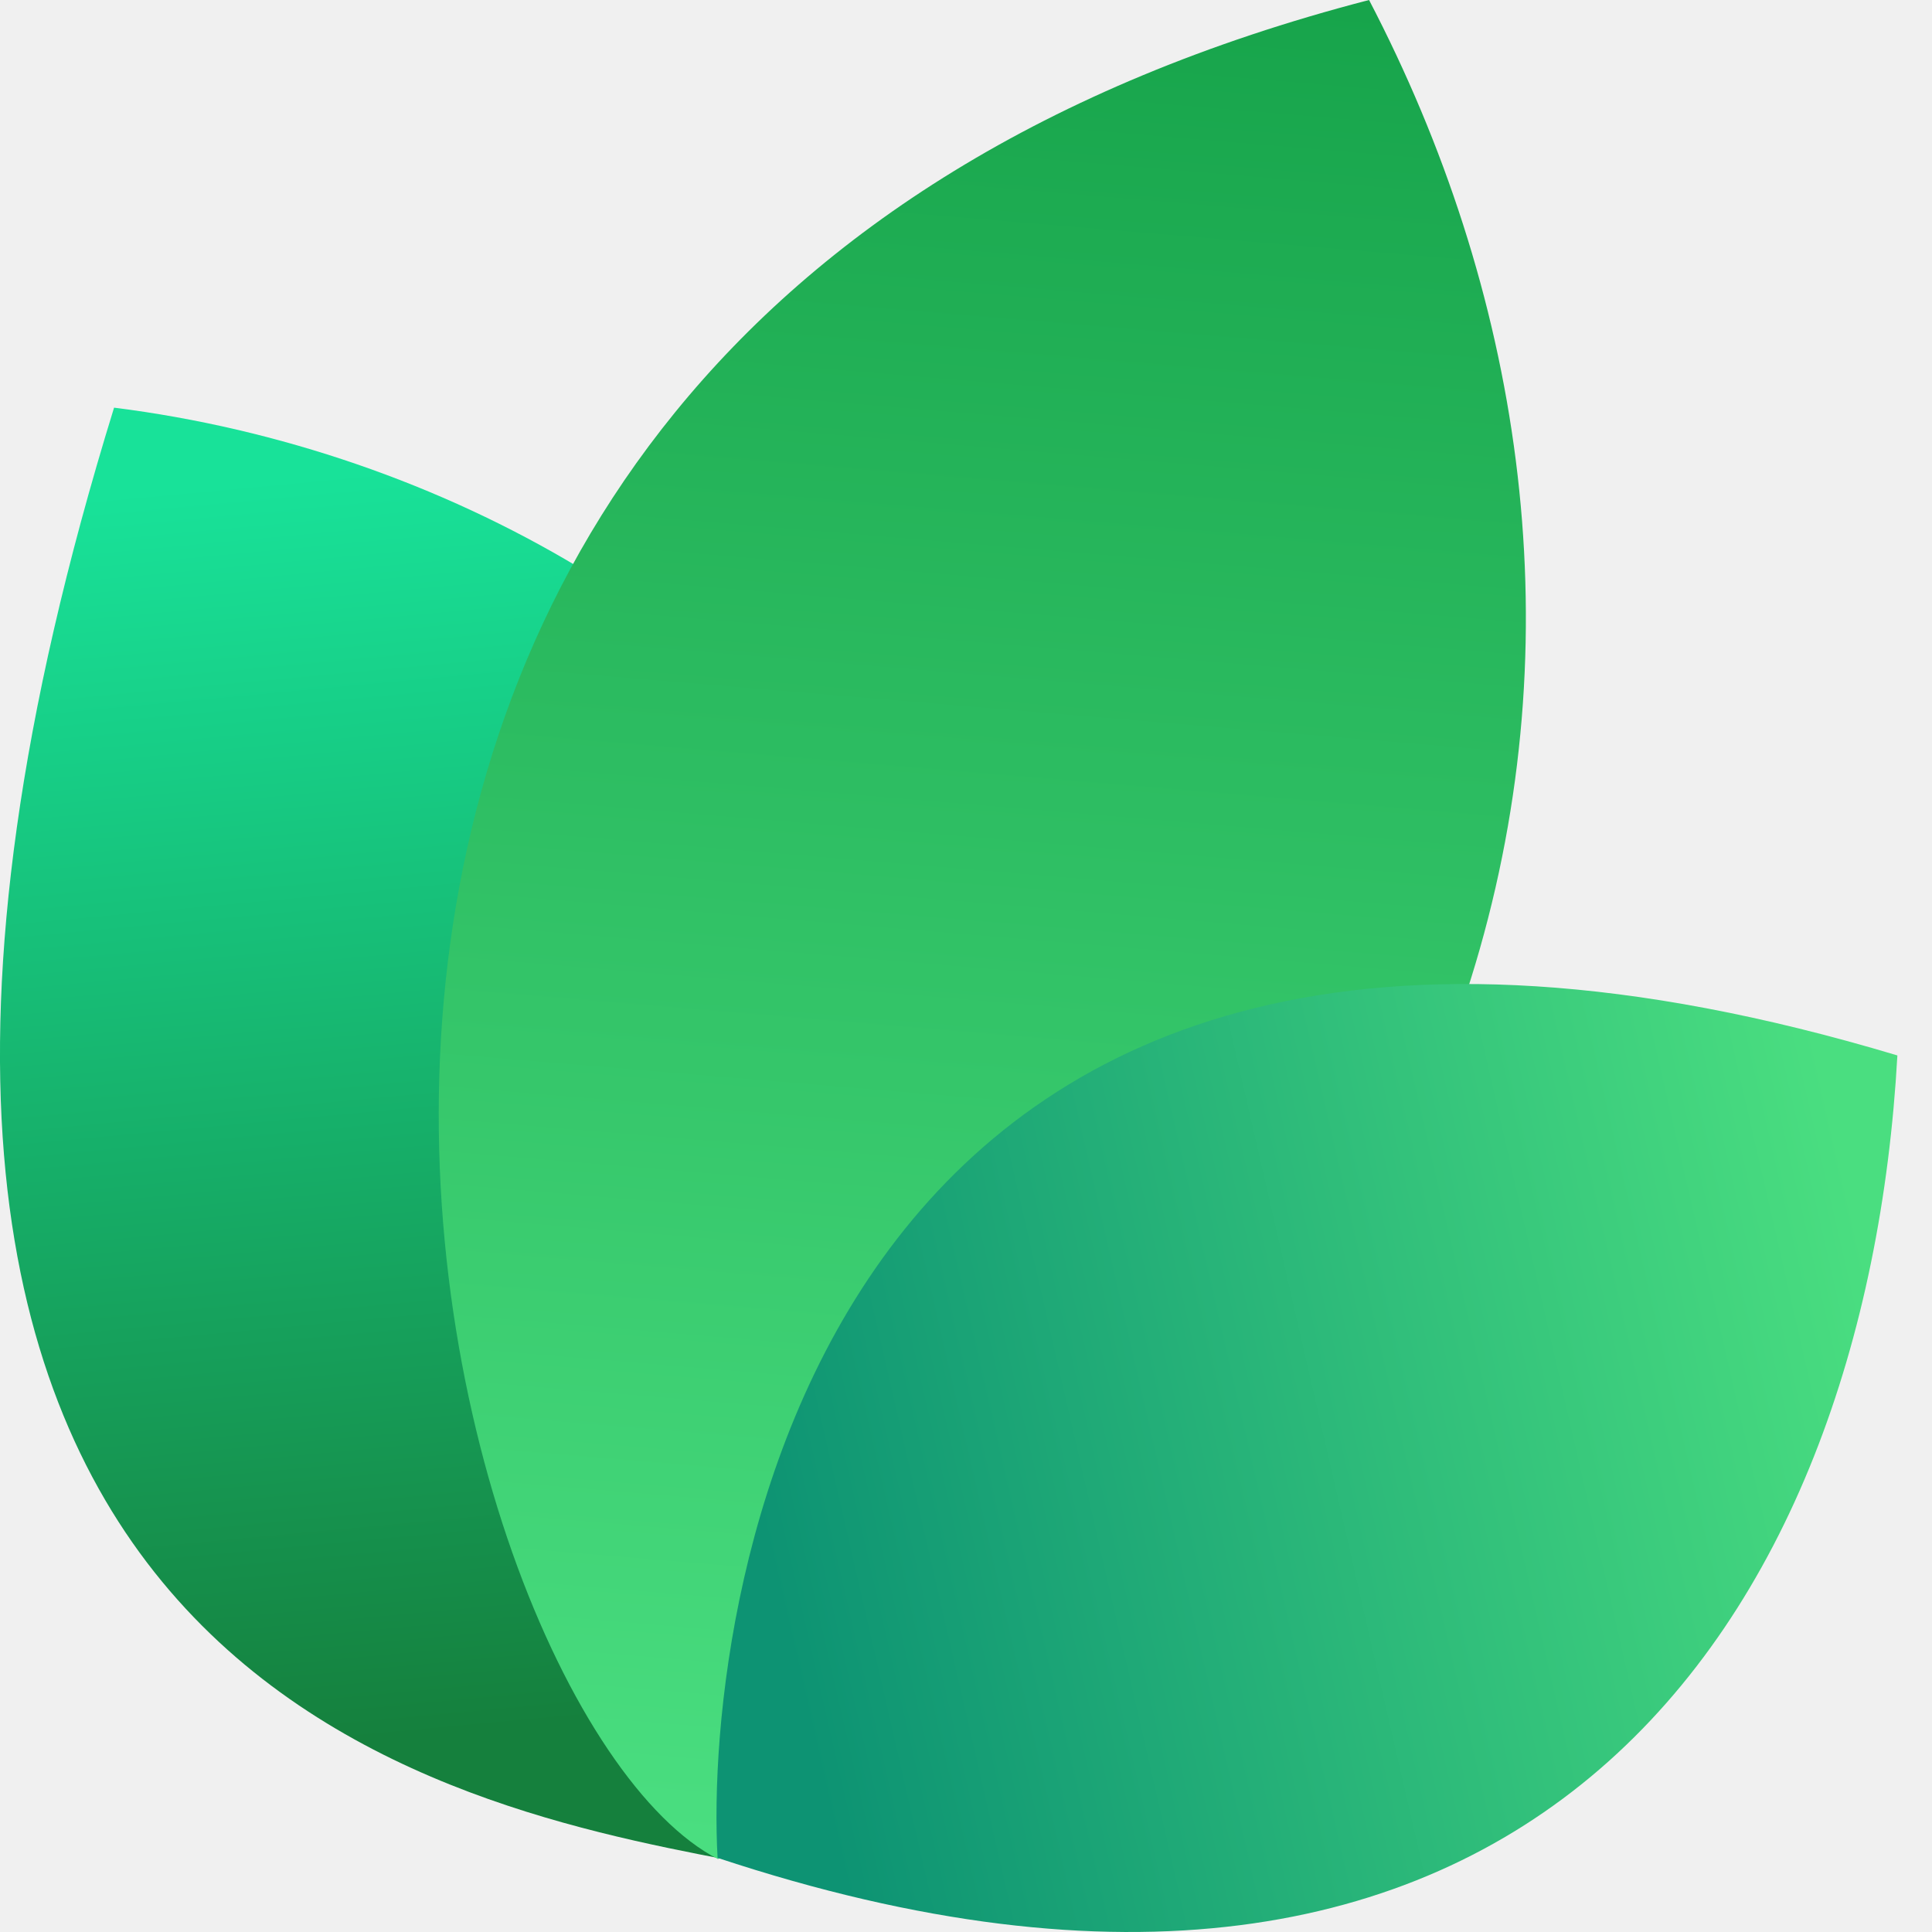
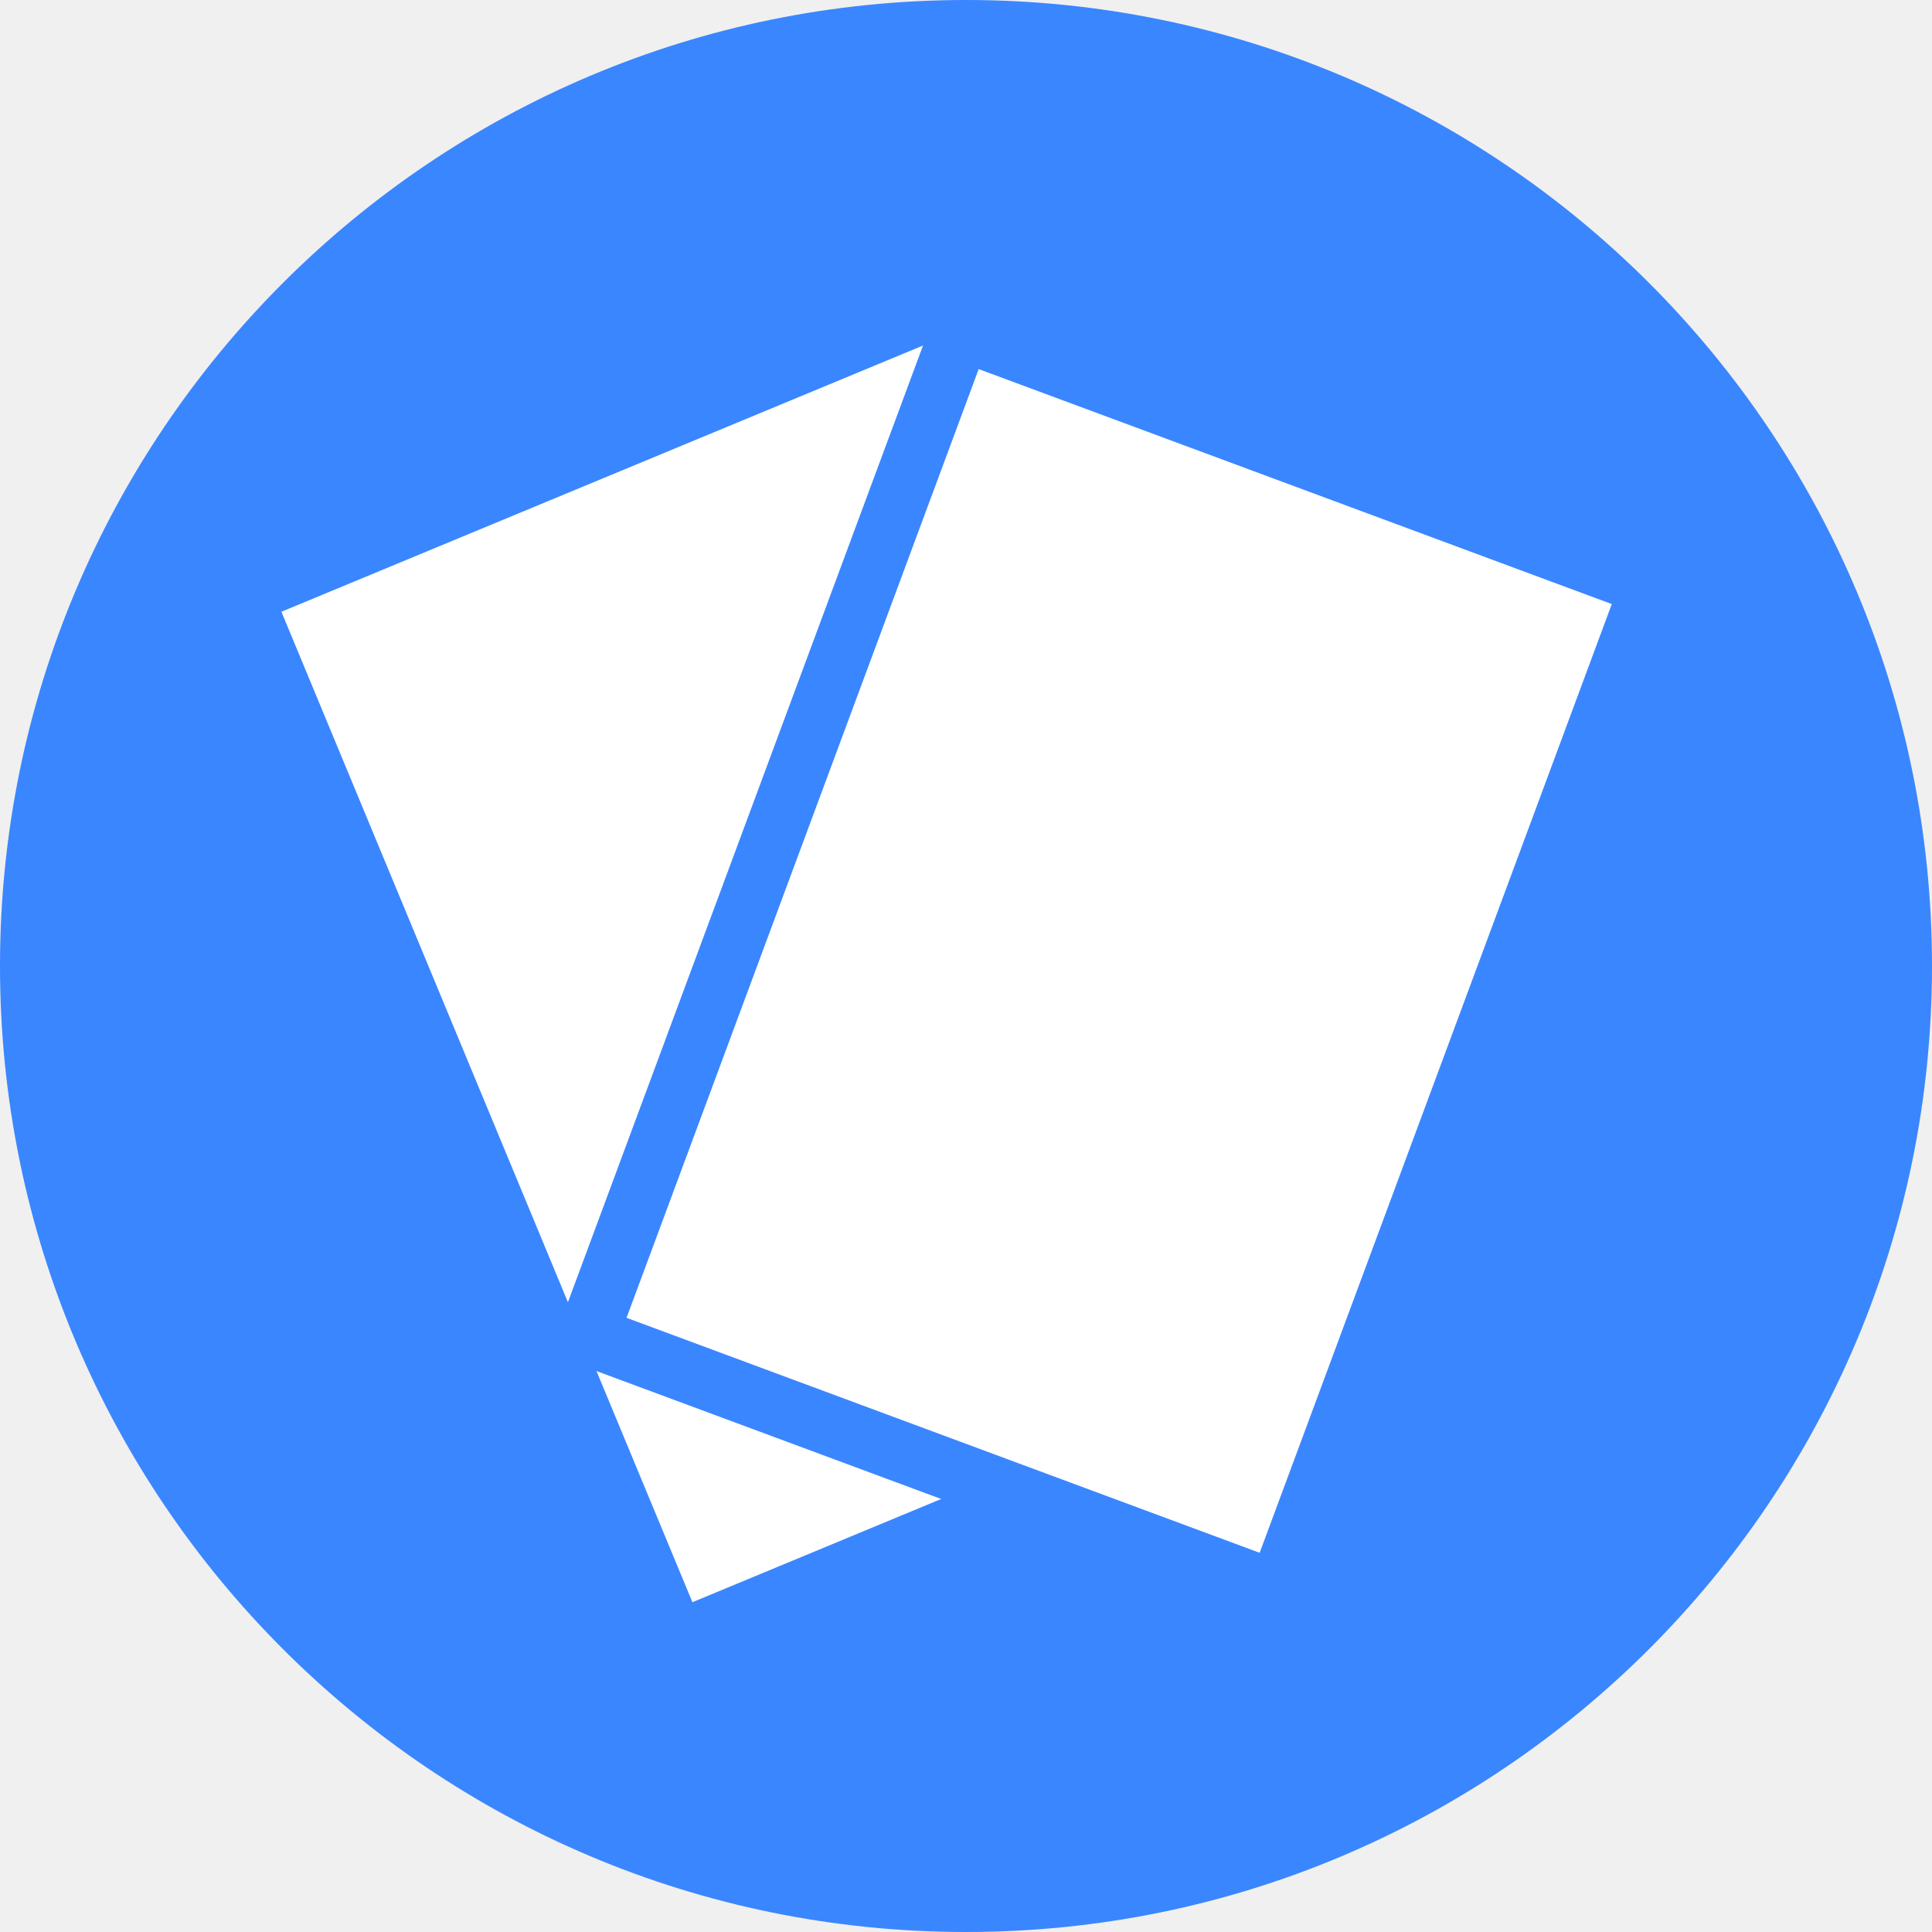
- <svg xmlns="http://www.w3.org/2000/svg" width="24" height="24" viewBox="0 0 24 24" fill="none">
-   <path d="M9.061 23.108C5.268 22.377 -3.391 20.627 1.417 5.064C9.634 6.099 16.973 14.064 9.061 23.108Z" fill="url(#paint0_linear_17557_2021)" />
-   <path d="M8.919 23.094C5.276 21.222 0.784 4.209 17.007 0C20.757 7.193 19.621 16.545 8.919 23.094Z" fill="url(#paint1_linear_17557_2021)" />
-   <path d="M8.914 23.079C8.735 19.882 10.159 9.085 23.57 13.111C23.181 20.123 18.984 26.418 8.914 23.079Z" fill="url(#paint2_linear_17557_2021)" />
-   <defs>
-     <linearGradient id="paint0_linear_17557_2021" x1="3.776" y1="5.916" x2="5.232" y2="21.559" gradientUnits="userSpaceOnUse">
-       <stop stop-color="#18E299" />
-       <stop offset="1" stop-color="#15803D" />
-     </linearGradient>
-     <linearGradient id="paint1_linear_17557_2021" x1="12.171" y1="-0.718" x2="10.19" y2="22.983" gradientUnits="userSpaceOnUse">
-       <stop stop-color="#16A34A" />
-       <stop offset="1" stop-color="#4ADE80" />
-     </linearGradient>
-     <linearGradient id="paint2_linear_17557_2021" x1="23.133" y1="15.353" x2="9.338" y2="18.52" gradientUnits="userSpaceOnUse">
-       <stop stop-color="#4ADE80" />
-       <stop offset="1" stop-color="#0D9373" />
-     </linearGradient>
-   </defs>
+ <svg xmlns="http://www.w3.org/2000/svg" width="100%" height="100%" viewBox="0 0 800 800" version="1.1" xml:space="preserve" style="fill-rule:evenodd;clip-rule:evenodd;stroke-linejoin:round;stroke-miterlimit:1.414;">
+   <circle cx="400" cy="400" r="400" style="fill:#3a86ff;" />
+   <g>
+     <path d="M397.893,136.56l-281.367,116.756l170.189,410.124l281.367,-116.756l-170.189,-410.124Z" style="fill:#fff;" />
+     <path d="M683.474,242.764l-285.593,-105.999l-154.509,416.284l285.594,105.999l154.508,-416.284Z" style="fill:#fff;" />
+     <path d="M699.543,235.395l-163.208,439.722l-309.031,-114.698l163.207,-439.722l309.032,114.698Zm-440.102,310.285l262.155,97.3l145.81,-392.847l-262.156,-97.299l-145.809,392.846Z" style="fill:#3a86ff;" />
+   </g>
</svg>
